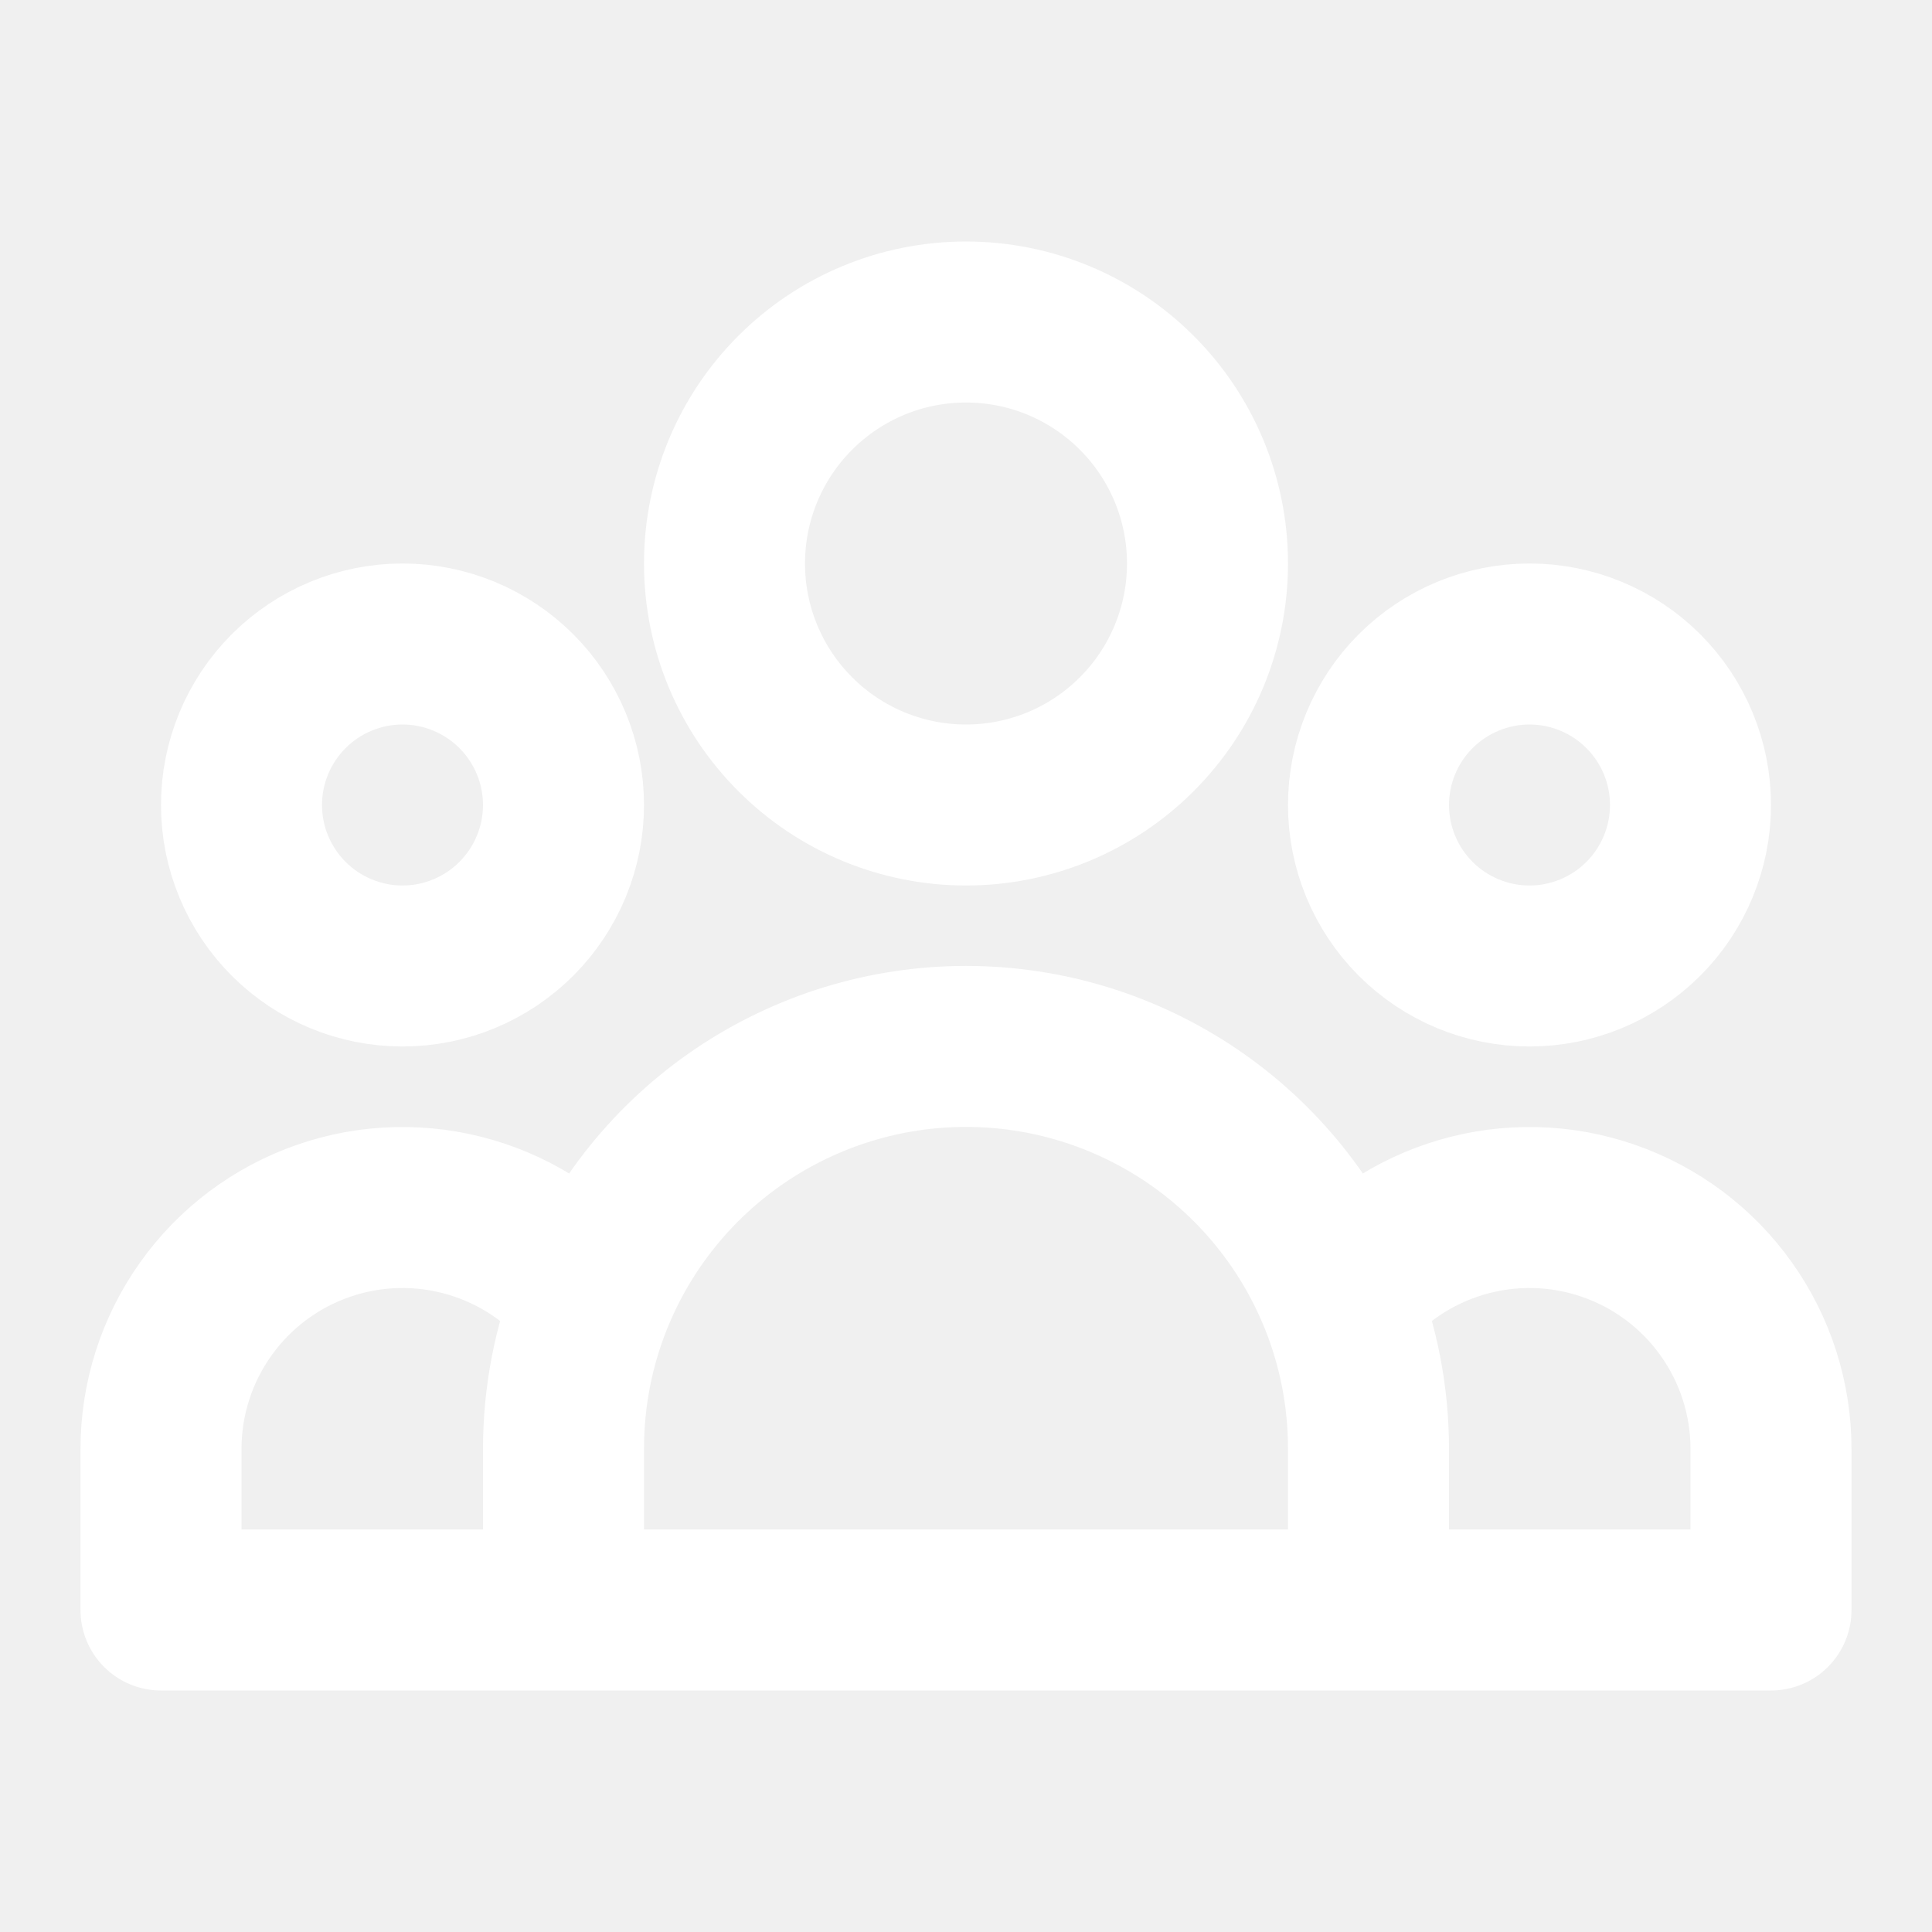
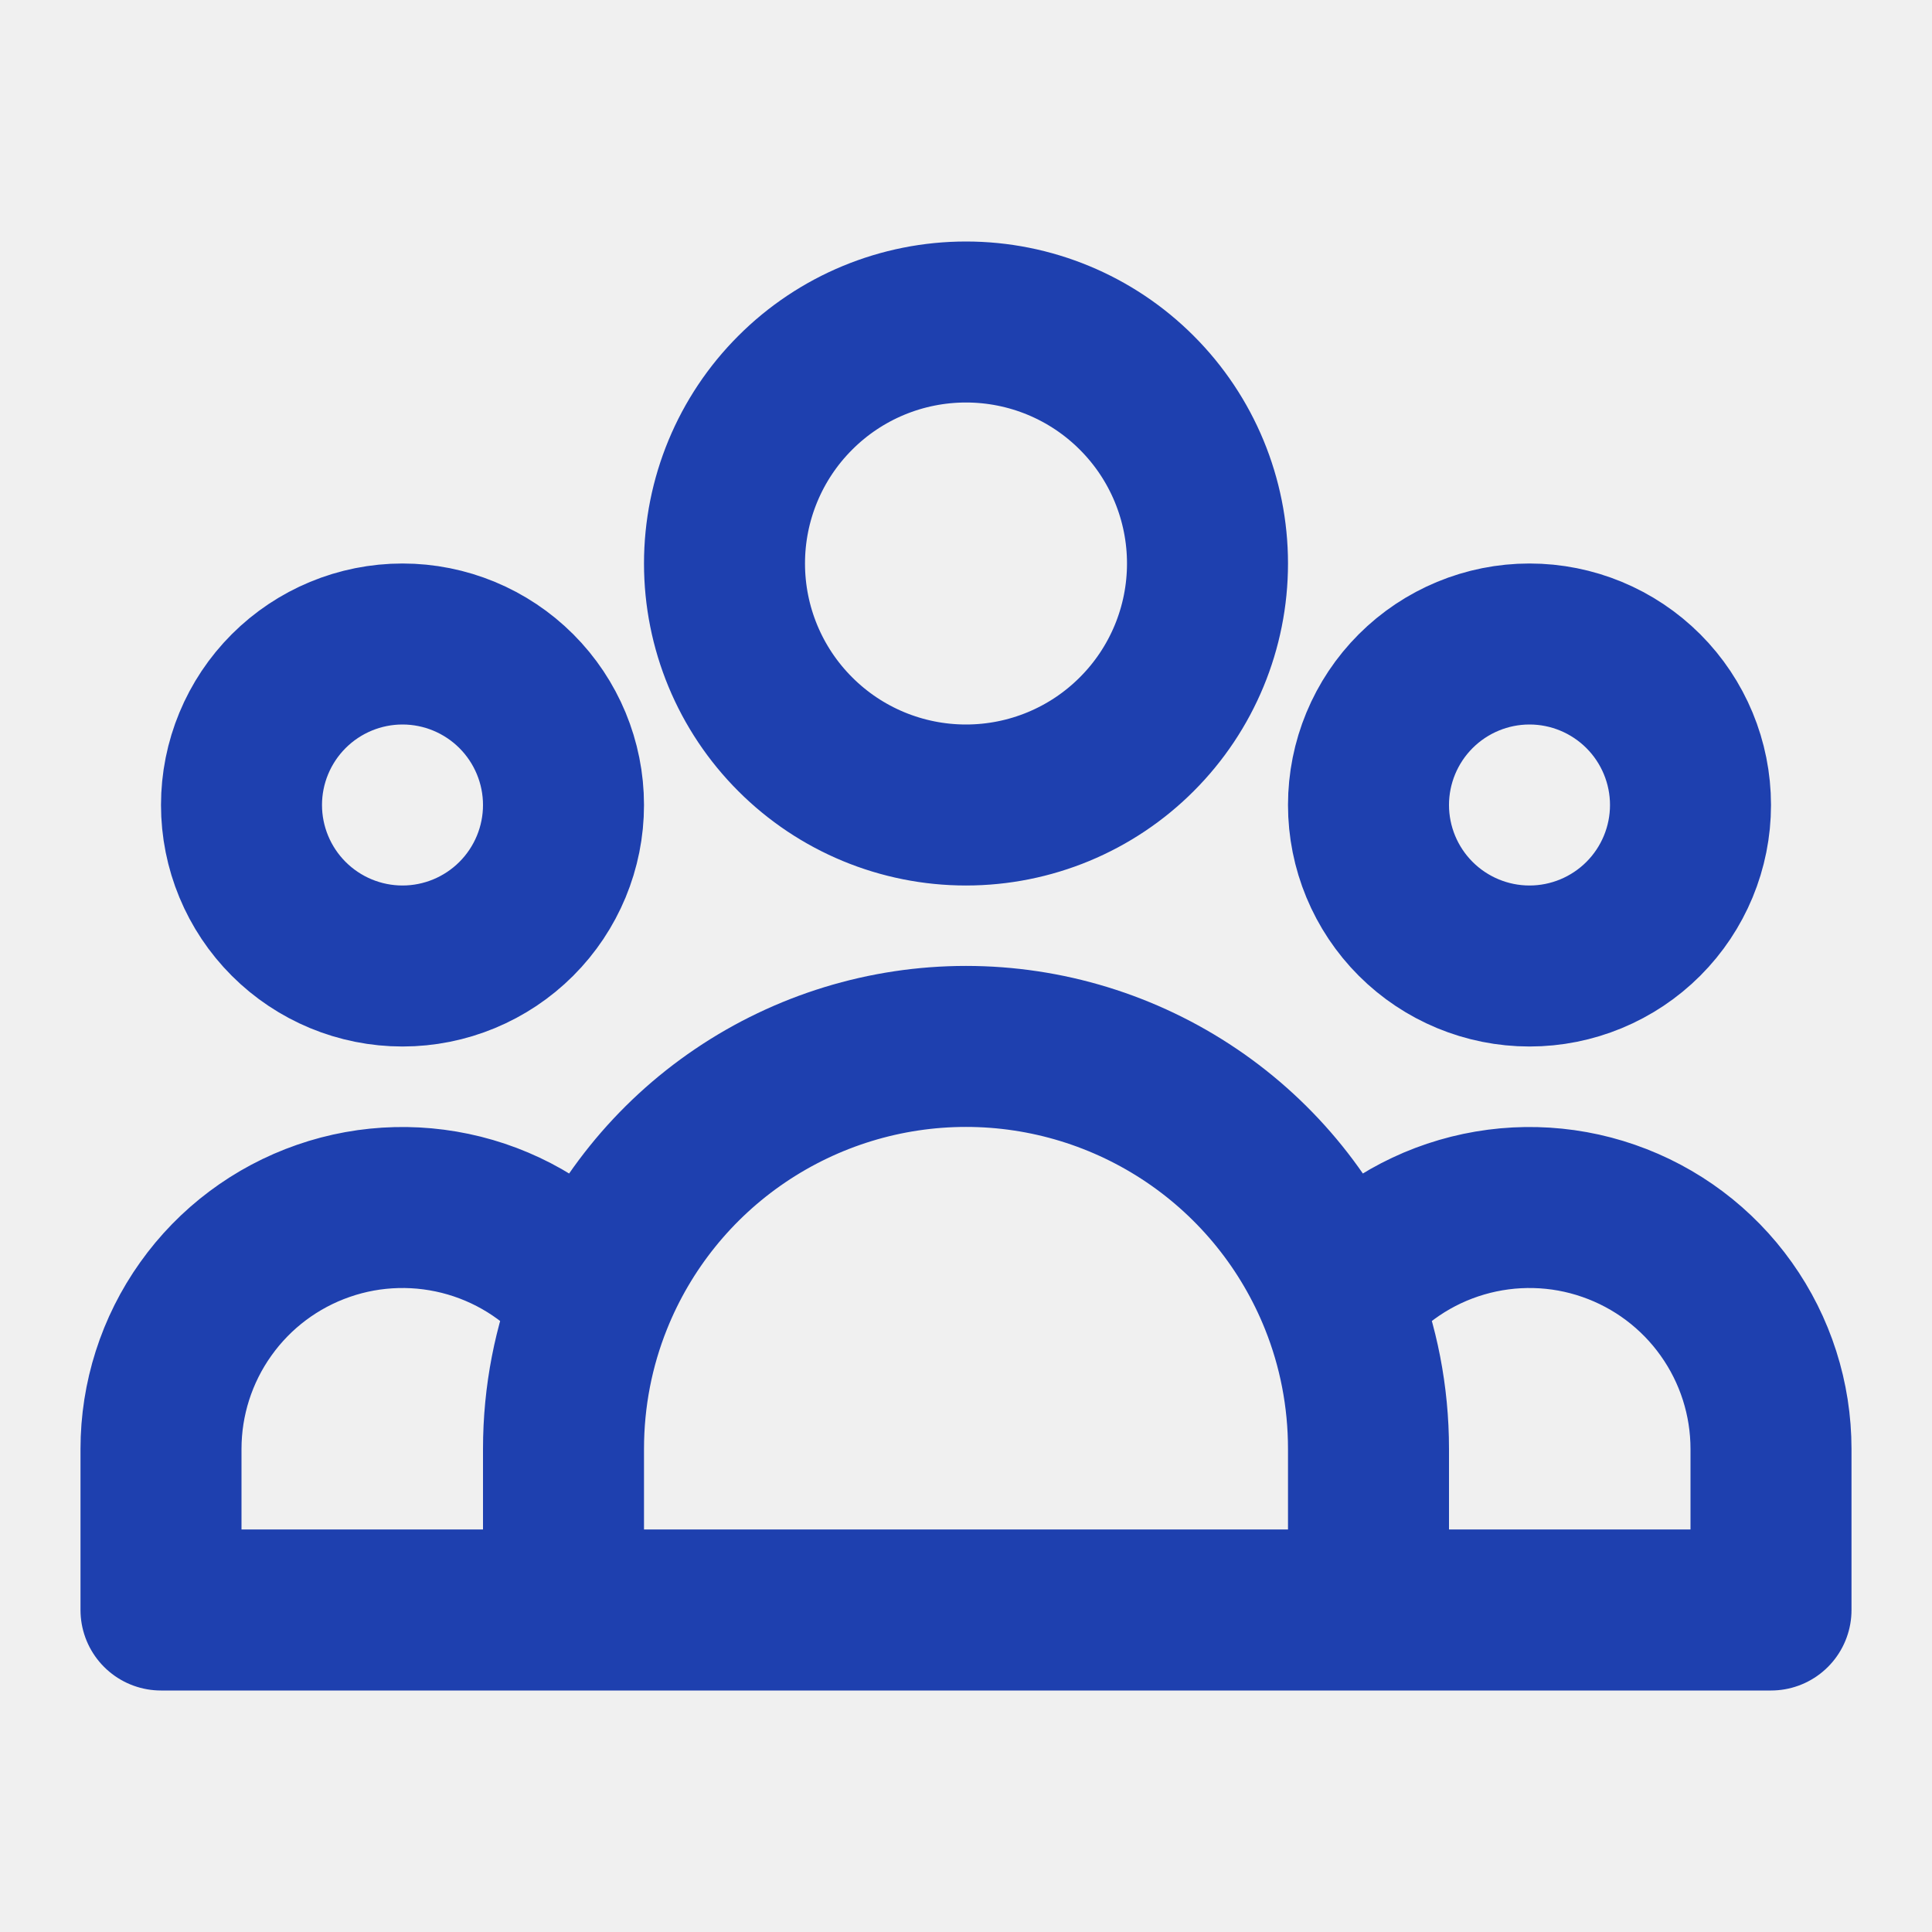
<svg xmlns="http://www.w3.org/2000/svg" width="24" height="24" viewBox="0 0 24 24" fill="none">
-   <path d="M17 20H22V18C22 17.377 21.806 16.769 21.444 16.261C21.083 15.753 20.572 15.37 19.983 15.166C19.394 14.961 18.756 14.946 18.157 15.121C17.559 15.296 17.03 15.653 16.644 16.143M17 20H7M17 20V18C17 17.344 16.874 16.717 16.644 16.143M16.644 16.143C16.273 15.215 15.632 14.419 14.804 13.859C13.976 13.299 13 12.999 12 12.999C11 12.999 10.024 13.299 9.196 13.859C8.368 14.419 7.727 15.215 7.356 16.143M7 20H2V18C2 17.377 2.194 16.769 2.556 16.261C2.917 15.753 3.428 15.37 4.017 15.166C4.606 14.961 5.244 14.946 5.843 15.121C6.441 15.296 6.97 15.653 7.356 16.143M7 20V18C7 17.344 7.126 16.717 7.356 16.143M15 7C15 7.796 14.684 8.559 14.121 9.121C13.559 9.684 12.796 10 12 10C11.204 10 10.441 9.684 9.879 9.121C9.316 8.559 9 7.796 9 7C9 6.204 9.316 5.441 9.879 4.879C10.441 4.316 11.204 4 12 4C12.796 4 13.559 4.316 14.121 4.879C14.684 5.441 15 6.204 15 7ZM21 10C21 10.53 20.789 11.039 20.414 11.414C20.039 11.789 19.53 12 19 12C18.47 12 17.961 11.789 17.586 11.414C17.211 11.039 17 10.53 17 10C17 9.47 17.211 8.961 17.586 8.586C17.961 8.211 18.47 8 19 8C19.53 8 20.039 8.211 20.414 8.586C20.789 8.961 21 9.47 21 10ZM7 10C7 10.53 6.789 11.039 6.414 11.414C6.039 11.789 5.53 12 5 12C4.47 12 3.961 11.789 3.586 11.414C3.211 11.039 3 10.53 3 10C3 9.47 3.211 8.961 3.586 8.586C3.961 8.211 4.47 8 5 8C5.53 8 6.039 8.211 6.414 8.586C6.789 8.961 7 9.47 7 10Z" stroke="white" stroke-width="2" stroke-linecap="round" stroke-linejoin="round" />
+   <path d="M17 20H22V18C22 17.377 21.806 16.769 21.444 16.261C21.083 15.753 20.572 15.37 19.983 15.166C19.394 14.961 18.756 14.946 18.157 15.121C17.559 15.296 17.03 15.653 16.644 16.143M17 20H7M17 20V18C17 17.344 16.874 16.717 16.644 16.143M16.644 16.143C16.273 15.215 15.632 14.419 14.804 13.859C13.976 13.299 13 12.999 12 12.999C11 12.999 10.024 13.299 9.196 13.859C8.368 14.419 7.727 15.215 7.356 16.143M7 20H2V18C2 17.377 2.194 16.769 2.556 16.261C2.917 15.753 3.428 15.37 4.017 15.166C4.606 14.961 5.244 14.946 5.843 15.121C6.441 15.296 6.97 15.653 7.356 16.143M7 20V18C7 17.344 7.126 16.717 7.356 16.143M15 7C15 7.796 14.684 8.559 14.121 9.121C13.559 9.684 12.796 10 12 10C11.204 10 10.441 9.684 9.879 9.121C9.316 8.559 9 7.796 9 7C9 6.204 9.316 5.441 9.879 4.879C10.441 4.316 11.204 4 12 4C12.796 4 13.559 4.316 14.121 4.879C14.684 5.441 15 6.204 15 7ZM21 10C21 10.53 20.789 11.039 20.414 11.414C20.039 11.789 19.53 12 19 12C18.47 12 17.961 11.789 17.586 11.414C17.211 11.039 17 10.53 17 10C17 9.47 17.211 8.961 17.586 8.586C17.961 8.211 18.47 8 19 8C19.53 8 20.039 8.211 20.414 8.586C20.789 8.961 21 9.47 21 10ZM7 10C7 10.53 6.789 11.039 6.414 11.414C6.039 11.789 5.53 12 5 12C4.47 12 3.961 11.789 3.586 11.414C3.211 11.039 3 10.53 3 10C3 9.47 3.211 8.961 3.586 8.586C3.961 8.211 4.47 8 5 8C5.53 8 6.039 8.211 6.414 8.586C6.789 8.961 7 9.47 7 10Z" stroke="#1E40AF" stroke-width="2" stroke-linecap="round" stroke-linejoin="round" />
</svg>
